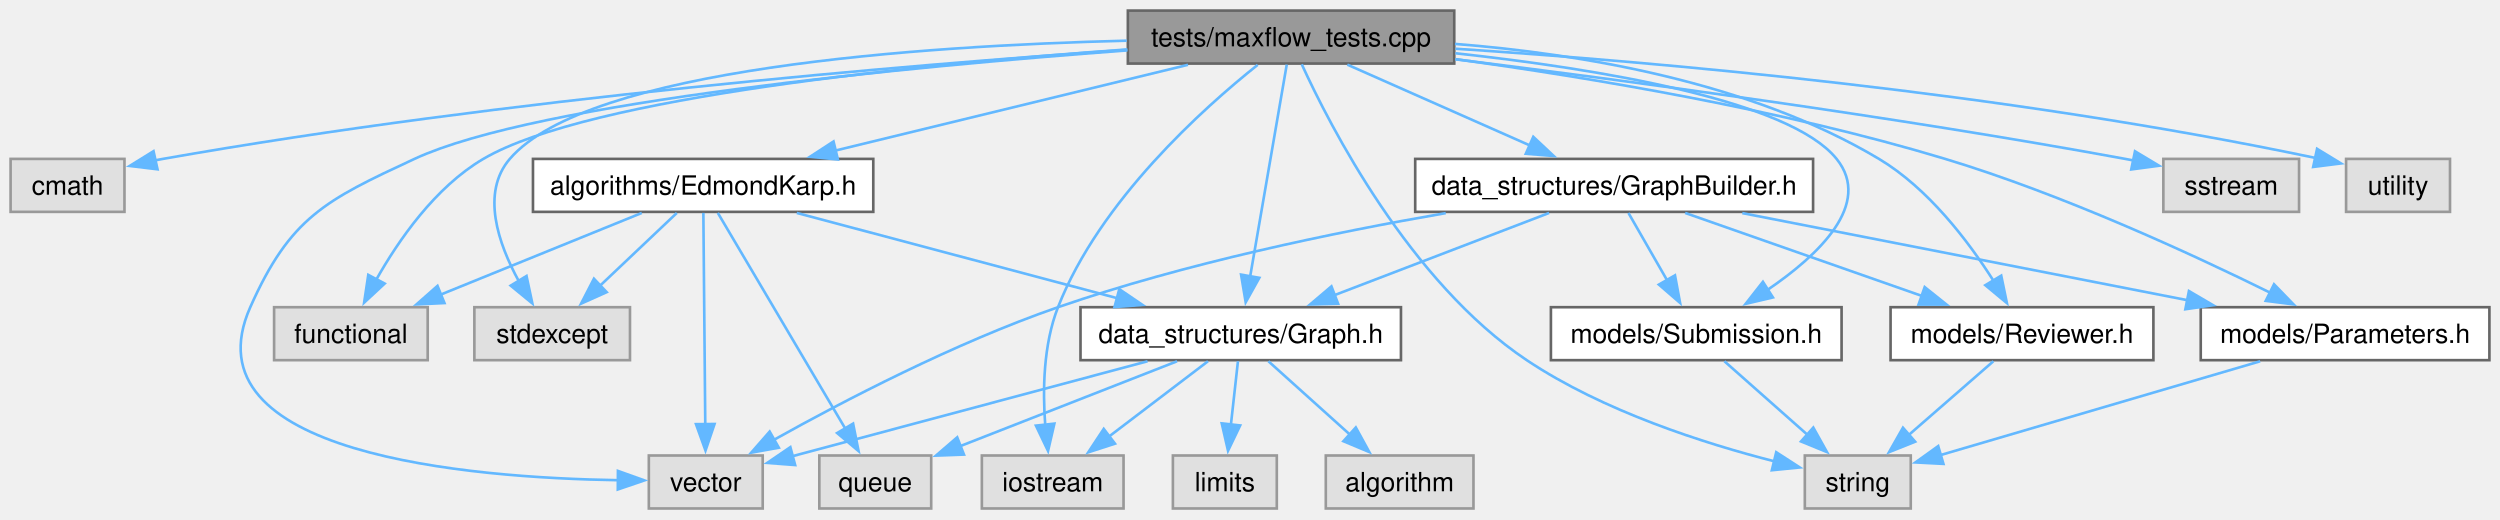
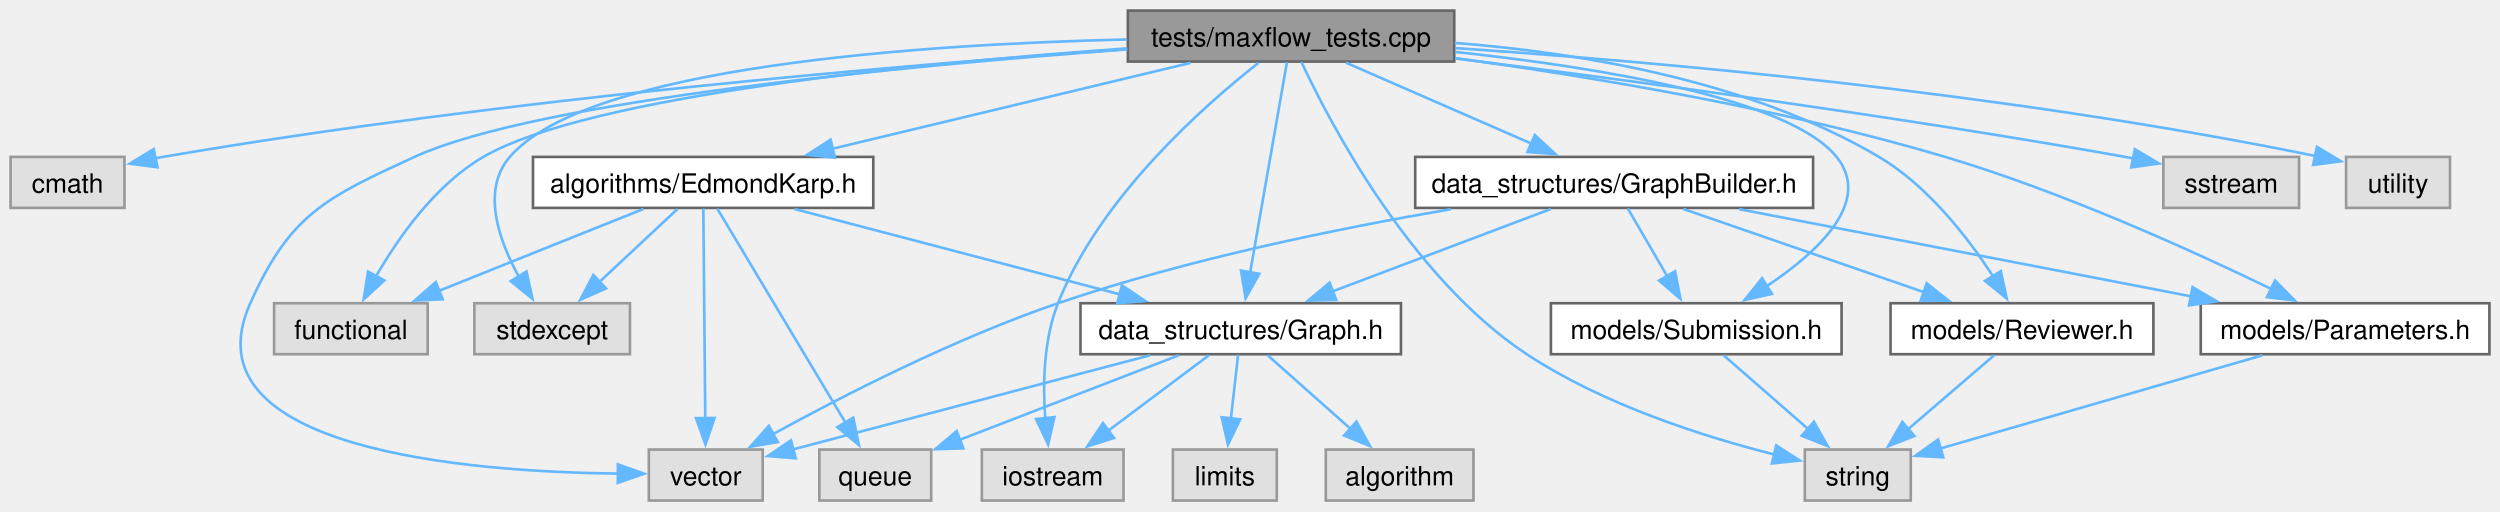
- <svg xmlns="http://www.w3.org/2000/svg" xmlns:xlink="http://www.w3.org/1999/xlink" width="944pt" height="196pt" viewBox="0.00 0.00 944.00 196.00">
-   <g id="graph0" class="graph" transform="scale(1 1) rotate(0) translate(4 192)">
+ <svg xmlns="http://www.w3.org/2000/svg" xmlns:xlink="http://www.w3.org/1999/xlink" width="944pt" height="193pt" viewBox="0.00 0.00 944.00 193.00">
+   <g id="graph0" class="graph" transform="scale(1 1) rotate(0) translate(4 189)">
    <g id="Node000001" class="node">
      <g id="a_Node000001">
        <a xlink:title=" ">
-           <polygon fill="#999999" stroke="#666666" points="545.12,-188 421.88,-188 421.88,-168 545.12,-168 545.12,-188" />
-           <text text-anchor="middle" x="483.5" y="-174.5" font-family="Helvetica,sans-Serif" font-size="10.00">tests/maxflow_tests.cpp</text>
+           <polygon fill="#999999" stroke="#666666" points="545.12,-185 421.88,-185 421.88,-165.75 545.12,-165.75 545.12,-185" />
+           <text text-anchor="middle" x="483.5" y="-171.5" font-family="Helvetica,sans-Serif" font-size="10.00">tests/maxflow_tests.cpp</text>
        </a>
      </g>
    </g>
    <g id="Node000002" class="node">
      <g id="a_Node000002">
        <a xlink:title=" ">
-           <polygon fill="#e0e0e0" stroke="#999999" points="43,-132 0,-132 0,-112 43,-112 43,-132" />
-           <text text-anchor="middle" x="21.5" y="-118.5" font-family="Helvetica,sans-Serif" font-size="10.00">cmath</text>
+           <polygon fill="#e0e0e0" stroke="#999999" points="43,-129.75 0,-129.75 0,-110.5 43,-110.5 43,-129.75" />
+           <text text-anchor="middle" x="21.5" y="-116.25" font-family="Helvetica,sans-Serif" font-size="10.00">cmath</text>
        </a>
      </g>
    </g>
    <g id="edge1_Node000001_Node000002" class="edge">
      <g id="a_edge1_Node000001_Node000002">
        <a xlink:title=" ">
-           <path fill="none" stroke="#63b8ff" d="M421.39,-173.17C338.1,-167.41 185.84,-154.71 57.5,-132 56.5,-131.82 55.49,-131.63 54.47,-131.43" />
-           <polygon fill="#63b8ff" stroke="#63b8ff" points="55.48,-128.07 44.96,-129.34 53.97,-134.91 55.48,-128.07" />
+           <path fill="none" stroke="#63b8ff" d="M421.42,-170.43C338.17,-164.55 185.95,-151.77 57.5,-129.75 56.5,-129.58 55.49,-129.4 54.47,-129.2" />
+           <polygon fill="#63b8ff" stroke="#63b8ff" points="55.48,-125.84 44.97,-127.19 54.03,-132.69 55.48,-125.84" />
        </a>
      </g>
    </g>
    <g id="Node000003" class="node">
      <g id="a_Node000003">
        <a xlink:title=" ">
-           <polygon fill="#e0e0e0" stroke="#999999" points="157.5,-76 99.5,-76 99.5,-56 157.5,-56 157.5,-76" />
-           <text text-anchor="middle" x="128.5" y="-62.5" font-family="Helvetica,sans-Serif" font-size="10.00">functional</text>
+           <polygon fill="#e0e0e0" stroke="#999999" points="157.5,-74.5 99.5,-74.5 99.5,-55.25 157.5,-55.25 157.5,-74.5" />
+           <text text-anchor="middle" x="128.5" y="-61" font-family="Helvetica,sans-Serif" font-size="10.00">functional</text>
        </a>
      </g>
    </g>
    <g id="edge2_Node000001_Node000003" class="edge">
      <g id="a_edge2_Node000001_Node000003">
        <a xlink:title=" ">
-           <path fill="none" stroke="#63b8ff" d="M421.7,-173.34C344.77,-167.85 218.6,-155.54 178.5,-132 160.32,-121.33 146.44,-101.26 137.98,-86.23" />
-           <polygon fill="#63b8ff" stroke="#63b8ff" points="141.25,-84.93 133.49,-77.72 135.06,-88.2 141.25,-84.93" />
+           <path fill="none" stroke="#63b8ff" d="M421.4,-170.72C344.47,-165.27 218.65,-153.06 178.5,-129.75 160.45,-119.27 146.54,-99.51 138.03,-84.74" />
+           <polygon fill="#63b8ff" stroke="#63b8ff" points="141.13,-83.12 133.31,-75.97 134.97,-86.44 141.13,-83.12" />
        </a>
      </g>
    </g>
    <g id="Node000004" class="node">
      <g id="a_Node000004">
        <a xlink:title=" ">
-           <polygon fill="#e0e0e0" stroke="#999999" points="420.25,-20 366.75,-20 366.75,0 420.25,0 420.25,-20" />
-           <text text-anchor="middle" x="393.5" y="-6.5" font-family="Helvetica,sans-Serif" font-size="10.00">iostream</text>
+           <polygon fill="#e0e0e0" stroke="#999999" points="420.25,-19.25 366.75,-19.25 366.75,0 420.25,0 420.25,-19.25" />
+           <text text-anchor="middle" x="393.5" y="-5.75" font-family="Helvetica,sans-Serif" font-size="10.00">iostream</text>
        </a>
      </g>
    </g>
    <g id="edge3_Node000001_Node000004" class="edge">
      <g id="a_edge3_Node000001_Node000004">
        <a xlink:title=" ">
-           <path fill="none" stroke="#63b8ff" d="M470.9,-167.51C450.59,-151.34 411.29,-116.27 395.5,-76 389.94,-61.82 389.68,-44.54 390.69,-31.36" />
-           <polygon fill="#63b8ff" stroke="#63b8ff" points="394.13,-32.04 391.74,-21.72 387.17,-31.28 394.13,-32.04" />
+           <path fill="none" stroke="#63b8ff" d="M471.23,-165.28C451.03,-149.45 411.4,-114.68 395.5,-74.5 390.05,-60.73 389.74,-43.95 390.69,-31.04" />
+           <polygon fill="#63b8ff" stroke="#63b8ff" points="394.16,-31.51 391.76,-21.19 387.2,-30.76 394.16,-31.51" />
        </a>
      </g>
    </g>
    <g id="Node000005" class="node">
      <g id="a_Node000005">
        <a xlink:title=" ">
-           <polygon fill="#e0e0e0" stroke="#999999" points="864.12,-132 812.88,-132 812.88,-112 864.12,-112 864.12,-132" />
-           <text text-anchor="middle" x="838.5" y="-118.5" font-family="Helvetica,sans-Serif" font-size="10.00">sstream</text>
+           <polygon fill="#e0e0e0" stroke="#999999" points="864.12,-129.75 812.88,-129.75 812.88,-110.5 864.12,-110.5 864.12,-129.75" />
+           <text text-anchor="middle" x="838.5" y="-116.25" font-family="Helvetica,sans-Serif" font-size="10.00">sstream</text>
        </a>
      </g>
    </g>
    <g id="edge4_Node000001_Node000005" class="edge">
      <g id="a_edge4_Node000001_Node000005">
        <a xlink:title=" ">
-           <path fill="none" stroke="#63b8ff" d="M545.6,-169.61C609.3,-161.68 711.16,-148.04 798.5,-132 799.51,-131.81 800.53,-131.62 801.57,-131.42" />
-           <polygon fill="#63b8ff" stroke="#63b8ff" points="802.17,-134.87 811.26,-129.42 800.76,-128.02 802.17,-134.87" />
+           <path fill="none" stroke="#63b8ff" d="M545.57,-166.92C609.25,-158.95 711.09,-145.34 798.5,-129.75 799.51,-129.57 800.53,-129.38 801.56,-129.19" />
+           <polygon fill="#63b8ff" stroke="#63b8ff" points="802.12,-132.65 811.25,-127.26 800.76,-125.78 802.12,-132.65" />
        </a>
      </g>
    </g>
    <g id="Node000006" class="node">
      <g id="a_Node000006">
        <a xlink:title=" ">
-           <polygon fill="#e0e0e0" stroke="#999999" points="233.88,-76 175.12,-76 175.12,-56 233.88,-56 233.88,-76" />
-           <text text-anchor="middle" x="204.5" y="-62.5" font-family="Helvetica,sans-Serif" font-size="10.00">stdexcept</text>
+           <polygon fill="#e0e0e0" stroke="#999999" points="233.88,-74.5 175.12,-74.5 175.12,-55.25 233.88,-55.25 233.88,-74.5" />
+           <text text-anchor="middle" x="204.5" y="-61" font-family="Helvetica,sans-Serif" font-size="10.00">stdexcept</text>
        </a>
      </g>
    </g>
    <g id="edge5_Node000001_Node000006" class="edge">
      <g id="a_edge5_Node000001_Node000006">
        <a xlink:title=" ">
-           <path fill="none" stroke="#63b8ff" d="M421.46,-176.64C343.96,-174.72 217.91,-166.24 188.5,-132 177.52,-119.21 184.11,-100.05 191.9,-85.84" />
-           <polygon fill="#63b8ff" stroke="#63b8ff" points="194.81,-87.79 197.02,-77.42 188.83,-84.15 194.81,-87.79" />
+           <path fill="none" stroke="#63b8ff" d="M421.47,-174.1C343.97,-172.28 217.93,-163.96 188.5,-129.75 177.69,-117.18 184.26,-98.35 191.99,-84.39" />
+           <polygon fill="#63b8ff" stroke="#63b8ff" points="194.81,-86.49 197.07,-76.14 188.85,-82.82 194.81,-86.49" />
        </a>
      </g>
    </g>
    <g id="Node000007" class="node">
      <g id="a_Node000007">
        <a xlink:title=" ">
-           <polygon fill="#e0e0e0" stroke="#999999" points="717.5,-20 677.5,-20 677.5,0 717.5,0 717.5,-20" />
-           <text text-anchor="middle" x="697.5" y="-6.5" font-family="Helvetica,sans-Serif" font-size="10.00">string</text>
+           <polygon fill="#e0e0e0" stroke="#999999" points="717.5,-19.25 677.5,-19.25 677.5,0 717.5,0 717.5,-19.25" />
+           <text text-anchor="middle" x="697.5" y="-5.75" font-family="Helvetica,sans-Serif" font-size="10.00">string</text>
        </a>
      </g>
    </g>
    <g id="edge6_Node000001_Node000007" class="edge">
      <g id="a_edge6_Node000001_Node000007">
        <a xlink:title=" ">
-           <path fill="none" stroke="#63b8ff" d="M487.55,-167.71C498.01,-144.84 528.26,-85.55 572.5,-56 601.4,-36.7 639.6,-24.53 666.12,-17.78" />
-           <polygon fill="#63b8ff" stroke="#63b8ff" points="666.7,-21.24 675.59,-15.49 665.05,-14.44 666.7,-21.24" />
+           <path fill="none" stroke="#63b8ff" d="M487.43,-165.55C497.84,-143.27 528.35,-84.44 572.5,-55.25 601.47,-36.1 639.65,-24.03 666.15,-17.34" />
+           <polygon fill="#63b8ff" stroke="#63b8ff" points="666.71,-20.81 675.62,-15.08 665.08,-14 666.71,-20.81" />
        </a>
      </g>
    </g>
    <g id="Node000008" class="node">
      <g id="a_Node000008">
        <a xlink:title=" ">
-           <polygon fill="#e0e0e0" stroke="#999999" points="921.12,-132 881.88,-132 881.88,-112 921.12,-112 921.12,-132" />
-           <text text-anchor="middle" x="901.5" y="-118.5" font-family="Helvetica,sans-Serif" font-size="10.00">utility</text>
+           <polygon fill="#e0e0e0" stroke="#999999" points="921.12,-129.75 881.88,-129.75 881.88,-110.5 921.12,-110.5 921.12,-129.75" />
+           <text text-anchor="middle" x="901.5" y="-116.25" font-family="Helvetica,sans-Serif" font-size="10.00">utility</text>
        </a>
      </g>
    </g>
    <g id="edge7_Node000001_Node000008" class="edge">
      <g id="a_edge7_Node000001_Node000008">
        <a xlink:title=" ">
-           <path fill="none" stroke="#63b8ff" d="M545.58,-173.6C620.7,-168.66 751.06,-157.41 870.31,-132.36" />
-           <polygon fill="#63b8ff" stroke="#63b8ff" points="870.92,-135.8 879.96,-130.29 869.45,-128.96 870.92,-135.8" />
+           <path fill="none" stroke="#63b8ff" d="M545.53,-170.83C620.61,-165.75 750.91,-154.41 870.28,-130.11" />
+           <polygon fill="#63b8ff" stroke="#63b8ff" points="870.87,-133.56 879.95,-128.1 869.44,-126.71 870.87,-133.56" />
        </a>
      </g>
    </g>
    <g id="Node000009" class="node">
      <g id="a_Node000009">
        <a xlink:title=" ">
-           <polygon fill="#e0e0e0" stroke="#999999" points="284,-20 241,-20 241,0 284,0 284,-20" />
-           <text text-anchor="middle" x="262.5" y="-6.5" font-family="Helvetica,sans-Serif" font-size="10.00">vector</text>
+           <polygon fill="#e0e0e0" stroke="#999999" points="284,-19.25 241,-19.25 241,0 284,0 284,-19.25" />
+           <text text-anchor="middle" x="262.5" y="-5.75" font-family="Helvetica,sans-Serif" font-size="10.00">vector</text>
        </a>
      </g>
    </g>
    <g id="edge8_Node000001_Node000009" class="edge">
      <g id="a_edge8_Node000001_Node000009">
        <a xlink:title=" ">
-           <path fill="none" stroke="#63b8ff" d="M421.69,-172.97C339.46,-166.86 199.05,-153.62 152.5,-132 118.82,-116.36 105.58,-109.93 90.5,-76 65.81,-20.44 173.06,-11.57 229.59,-10.67" />
-           <polygon fill="#63b8ff" stroke="#63b8ff" points="229.33,-14.18 239.31,-10.6 229.28,-7.18 229.33,-14.18" />
+           <path fill="none" stroke="#63b8ff" d="M421.71,-170.37C339.51,-164.31 199.12,-151.19 152.5,-129.75 118.97,-114.33 105.6,-108.18 90.5,-74.5 65.68,-19.14 172.99,-10.8 229.57,-10.16" />
+           <polygon fill="#63b8ff" stroke="#63b8ff" points="229.3,-13.66 239.29,-10.13 229.28,-6.66 229.3,-13.66" />
        </a>
      </g>
    </g>
    <g id="Node000010" class="node">
      <g id="a_Node000010">
-         <a xlink:href="Graph_8h.html" target="_top" xlink:title=" ">
-           <polygon fill="white" stroke="#666666" points="525,-76 404,-76 404,-56 525,-56 525,-76" />
-           <text text-anchor="middle" x="464.5" y="-62.5" font-family="Helvetica,sans-Serif" font-size="10.00">data_structures/Graph.h</text>
+         <a xlink:href="_graph_8h.html" target="_top" xlink:title=" ">
+           <polygon fill="white" stroke="#666666" points="525,-74.5 404,-74.5 404,-55.25 525,-55.25 525,-74.5" />
+           <text text-anchor="middle" x="464.5" y="-61" font-family="Helvetica,sans-Serif" font-size="10.00">data_structures/Graph.h</text>
        </a>
      </g>
    </g>
    <g id="edge9_Node000001_Node000010" class="edge">
      <g id="a_edge9_Node000001_Node000010">
        <a xlink:title=" ">
-           <path fill="none" stroke="#63b8ff" d="M481.88,-167.62C478.84,-150.01 472.2,-111.59 468.07,-87.65" />
-           <polygon fill="#63b8ff" stroke="#63b8ff" points="471.52,-87.1 466.37,-77.85 464.63,-88.3 471.52,-87.1" />
+           <path fill="none" stroke="#63b8ff" d="M481.95,-165.5C478.93,-148.25 472.2,-109.83 468.04,-86.06" />
+           <polygon fill="#63b8ff" stroke="#63b8ff" points="471.51,-85.61 466.34,-76.37 464.61,-86.82 471.51,-85.61" />
        </a>
      </g>
    </g>
    <g id="Node000014" class="node">
      <g id="a_Node000014">
-         <a xlink:href="GraphBuilder_8h.html" target="_top" xlink:title=" ">
-           <polygon fill="white" stroke="#666666" points="680.62,-132 530.38,-132 530.38,-112 680.62,-112 680.62,-132" />
-           <text text-anchor="middle" x="605.5" y="-118.5" font-family="Helvetica,sans-Serif" font-size="10.00">data_structures/GraphBuilder.h</text>
+         <a xlink:href="_graph_builder_8h.html" target="_top" xlink:title=" ">
+           <polygon fill="white" stroke="#666666" points="680.62,-129.75 530.38,-129.75 530.38,-110.5 680.62,-110.5 680.62,-129.75" />
+           <text text-anchor="middle" x="605.5" y="-116.25" font-family="Helvetica,sans-Serif" font-size="10.00">data_structures/GraphBuilder.h</text>
        </a>
      </g>
    </g>
    <g id="edge15_Node000001_Node000014" class="edge">
      <g id="a_edge15_Node000001_Node000014">
        <a xlink:title=" ">
-           <path fill="none" stroke="#63b8ff" d="M504.75,-167.59C523.79,-159.17 551.98,-146.69 573.7,-137.07" />
-           <polygon fill="#63b8ff" stroke="#63b8ff" points="574.97,-140.34 582.7,-133.09 572.14,-133.94 574.97,-140.34" />
+           <path fill="none" stroke="#63b8ff" d="M504.2,-165.34C523.39,-156.97 552.21,-144.38 574.22,-134.78" />
+           <polygon fill="#63b8ff" stroke="#63b8ff" points="575.55,-138.02 583.32,-130.81 572.75,-131.6 575.55,-138.02" />
        </a>
      </g>
    </g>
    <g id="Node000015" class="node">
      <g id="a_Node000015">
-         <a xlink:href="Submission_8h.html" target="_top" xlink:title=" ">
-           <polygon fill="white" stroke="#666666" points="691.38,-76 581.62,-76 581.62,-56 691.38,-56 691.38,-76" />
-           <text text-anchor="middle" x="636.5" y="-62.5" font-family="Helvetica,sans-Serif" font-size="10.00">models/Submission.h</text>
+         <a xlink:href="_submission_8h.html" target="_top" xlink:title=" ">
+           <polygon fill="white" stroke="#666666" points="691.38,-74.5 581.62,-74.5 581.62,-55.25 691.38,-55.25 691.38,-74.5" />
+           <text text-anchor="middle" x="636.5" y="-61" font-family="Helvetica,sans-Serif" font-size="10.00">models/Submission.h</text>
        </a>
      </g>
    </g>
    <g id="edge32_Node000001_Node000015" class="edge">
      <g id="a_edge32_Node000001_Node000015">
        <a xlink:title=" ">
-           <path fill="none" stroke="#63b8ff" d="M545.56,-171.89C599.48,-166.01 671.65,-154.17 689.5,-132 703.17,-115.02 682.73,-95.67 663.39,-82.53" />
-           <polygon fill="#63b8ff" stroke="#63b8ff" points="665.45,-79.69 655.14,-77.26 661.68,-85.59 665.45,-79.69" />
+           <path fill="none" stroke="#63b8ff" d="M545.56,-169.38C599.47,-163.6 671.64,-151.9 689.5,-129.75 703.12,-112.86 682.39,-93.74 663,-80.86" />
+           <polygon fill="#63b8ff" stroke="#63b8ff" points="665.08,-78.03 654.74,-75.71 661.37,-83.97 665.08,-78.03" />
        </a>
      </g>
    </g>
    <g id="Node000016" class="node">
      <g id="a_Node000016">
-         <a xlink:href="Reviewer_8h.html" target="_top" xlink:title=" ">
-           <polygon fill="white" stroke="#666666" points="809.12,-76 709.88,-76 709.88,-56 809.12,-56 809.12,-76" />
-           <text text-anchor="middle" x="759.5" y="-62.5" font-family="Helvetica,sans-Serif" font-size="10.00">models/Reviewer.h</text>
+         <a xlink:href="_reviewer_8h.html" target="_top" xlink:title=" ">
+           <polygon fill="white" stroke="#666666" points="809.12,-74.5 709.88,-74.5 709.88,-55.25 809.12,-55.25 809.12,-74.5" />
+           <text text-anchor="middle" x="759.5" y="-61" font-family="Helvetica,sans-Serif" font-size="10.00">models/Reviewer.h</text>
        </a>
      </g>
    </g>
    <g id="edge31_Node000001_Node000016" class="edge">
      <g id="a_edge31_Node000001_Node000016">
        <a xlink:title=" ">
-           <path fill="none" stroke="#63b8ff" d="M545.4,-175.42C592.28,-171.74 656.72,-161.16 705.5,-132 724.14,-120.85 739.29,-100.86 748.74,-85.98" />
-           <polygon fill="#63b8ff" stroke="#63b8ff" points="751.66,-87.92 753.81,-77.54 745.66,-84.31 751.66,-87.92" />
+           <path fill="none" stroke="#63b8ff" d="M545.32,-172.8C592.17,-169.14 656.59,-158.65 705.5,-129.75 724.01,-118.81 739.17,-99.16 748.67,-84.53" />
+           <polygon fill="#63b8ff" stroke="#63b8ff" points="751.5,-86.61 753.75,-76.25 745.54,-82.94 751.5,-86.61" />
        </a>
      </g>
    </g>
    <g id="Node000017" class="node">
      <g id="a_Node000017">
-         <a xlink:href="Parameters_8h.html" target="_top" xlink:title=" ">
-           <polygon fill="white" stroke="#666666" points="936,-76 827,-76 827,-56 936,-56 936,-76" />
-           <text text-anchor="middle" x="881.5" y="-62.5" font-family="Helvetica,sans-Serif" font-size="10.00">models/Parameters.h</text>
+         <a xlink:href="_parameters_8h.html" target="_top" xlink:title=" ">
+           <polygon fill="white" stroke="#666666" points="936,-74.5 827,-74.5 827,-55.25 936,-55.25 936,-74.5" />
+           <text text-anchor="middle" x="881.5" y="-61" font-family="Helvetica,sans-Serif" font-size="10.00">models/Parameters.h</text>
        </a>
      </g>
    </g>
    <g id="edge30_Node000001_Node000017" class="edge">
      <g id="a_edge30_Node000001_Node000017">
        <a xlink:title=" ">
-           <path fill="none" stroke="#63b8ff" d="M545.57,-169.66C596.09,-162.74 668.85,-150.62 730.5,-132 774.79,-118.62 823.53,-96.13 853.33,-81.42" />
-           <polygon fill="#63b8ff" stroke="#63b8ff" points="854.67,-84.66 862.05,-77.06 851.54,-78.4 854.67,-84.66" />
+           <path fill="none" stroke="#63b8ff" d="M545.54,-167.04C596.04,-160.16 668.79,-148.13 730.5,-129.75 774.96,-116.51 824.02,-94.24 853.79,-79.8" />
+           <polygon fill="#63b8ff" stroke="#63b8ff" points="855.05,-83.08 862.49,-75.53 851.97,-76.8 855.05,-83.08" />
        </a>
      </g>
    </g>
    <g id="Node000018" class="node">
      <g id="a_Node000018">
-         <a xlink:href="EdmondKarp_8h.html" target="_top" xlink:title="Implementations of the Edmonds-Karp algorithm for calculating maximum flow.">
-           <polygon fill="white" stroke="#666666" points="325.75,-132 197.25,-132 197.25,-112 325.75,-112 325.75,-132" />
-           <text text-anchor="middle" x="261.5" y="-118.5" font-family="Helvetica,sans-Serif" font-size="10.00">algorithms/EdmondKarp.h</text>
+         <a xlink:href="_edmond_karp_8h.html" target="_top" xlink:title="Implementations of the Edmonds-Karp algorithm for calculating maximum flow.">
+           <polygon fill="white" stroke="#666666" points="325.75,-129.75 197.25,-129.75 197.25,-110.5 325.75,-110.5 325.75,-129.75" />
+           <text text-anchor="middle" x="261.5" y="-116.25" font-family="Helvetica,sans-Serif" font-size="10.00">algorithms/EdmondKarp.h</text>
        </a>
      </g>
    </g>
    <g id="edge24_Node000001_Node000018" class="edge">
      <g id="a_edge24_Node000001_Node000018">
        <a xlink:title=" ">
-           <path fill="none" stroke="#63b8ff" d="M444.58,-167.53C407.6,-158.54 351.82,-144.97 311.56,-135.18" />
-           <polygon fill="#63b8ff" stroke="#63b8ff" points="312.39,-131.78 301.85,-132.81 310.74,-138.58 312.39,-131.78" />
+           <path fill="none" stroke="#63b8ff" d="M445.59,-165.28C408.23,-156.32 351,-142.59 310.27,-132.82" />
+           <polygon fill="#63b8ff" stroke="#63b8ff" points="311.27,-129.46 300.73,-130.53 309.63,-136.27 311.27,-129.46" />
        </a>
      </g>
    </g>
    <g id="edge10_Node000010_Node000004" class="edge">
      <g id="a_edge10_Node000010_Node000004">
        <a xlink:title=" ">
-           <path fill="none" stroke="#63b8ff" d="M452.13,-55.59C441.85,-47.77 426.98,-36.46 414.79,-27.19" />
-           <polygon fill="#63b8ff" stroke="#63b8ff" points="417.01,-24.48 406.93,-21.21 412.77,-30.05 417.01,-24.48" />
+           <path fill="none" stroke="#63b8ff" d="M452.46,-54.84C442.09,-47.07 426.9,-35.67 414.53,-26.4" />
+           <polygon fill="#63b8ff" stroke="#63b8ff" points="416.68,-23.63 406.58,-20.43 412.48,-29.23 416.68,-23.63" />
        </a>
      </g>
    </g>
    <g id="edge11_Node000010_Node000009" class="edge">
      <g id="a_edge11_Node000010_Node000009">
        <a xlink:title=" ">
-           <path fill="none" stroke="#63b8ff" d="M429.31,-55.59C391.58,-45.51 332.12,-29.61 295.32,-19.77" />
-           <polygon fill="#63b8ff" stroke="#63b8ff" points="296.25,-16.4 285.69,-17.2 294.44,-23.16 296.25,-16.4" />
+           <path fill="none" stroke="#63b8ff" d="M430.23,-54.84C392.49,-44.89 332.24,-29.01 295.15,-19.23" />
+           <polygon fill="#63b8ff" stroke="#63b8ff" points="296.46,-15.96 285.9,-16.79 294.68,-22.73 296.46,-15.96" />
        </a>
      </g>
    </g>
    <g id="Node000011" class="node">
      <g id="a_Node000011">
        <a xlink:title=" ">
-           <polygon fill="#e0e0e0" stroke="#999999" points="347.62,-20 305.38,-20 305.38,0 347.62,0 347.62,-20" />
-           <text text-anchor="middle" x="326.5" y="-6.5" font-family="Helvetica,sans-Serif" font-size="10.00">queue</text>
+           <polygon fill="#e0e0e0" stroke="#999999" points="347.62,-19.25 305.38,-19.25 305.38,0 347.62,0 347.62,-19.25" />
+           <text text-anchor="middle" x="326.5" y="-5.75" font-family="Helvetica,sans-Serif" font-size="10.00">queue</text>
        </a>
      </g>
    </g>
    <g id="edge12_Node000010_Node000011" class="edge">
      <g id="a_edge12_Node000010_Node000011">
        <a xlink:title=" ">
-           <path fill="none" stroke="#63b8ff" d="M440.46,-55.59C417.73,-46.7 383.45,-33.29 358.43,-23.49" />
-           <polygon fill="#63b8ff" stroke="#63b8ff" points="359.99,-20.35 349.41,-19.96 357.44,-26.87 359.99,-20.35" />
+           <path fill="none" stroke="#63b8ff" d="M441.09,-54.84C418.32,-46.05 383.55,-32.64 358.28,-22.89" />
+           <polygon fill="#63b8ff" stroke="#63b8ff" points="359.76,-19.71 349.17,-19.37 357.24,-26.24 359.76,-19.71" />
        </a>
      </g>
    </g>
    <g id="Node000012" class="node">
      <g id="a_Node000012">
        <a xlink:title=" ">
-           <polygon fill="#e0e0e0" stroke="#999999" points="478.12,-20 438.88,-20 438.88,0 478.12,0 478.12,-20" />
-           <text text-anchor="middle" x="458.5" y="-6.5" font-family="Helvetica,sans-Serif" font-size="10.00">limits</text>
+           <polygon fill="#e0e0e0" stroke="#999999" points="478.12,-19.25 438.88,-19.25 438.88,0 478.12,0 478.12,-19.25" />
+           <text text-anchor="middle" x="458.5" y="-5.75" font-family="Helvetica,sans-Serif" font-size="10.00">limits</text>
        </a>
      </g>
    </g>
    <g id="edge13_Node000010_Node000012" class="edge">
      <g id="a_edge13_Node000010_Node000012">
        <a xlink:title=" ">
-           <path fill="none" stroke="#63b8ff" d="M463.45,-55.59C462.72,-49.01 461.72,-39.96 460.8,-31.73" />
-           <polygon fill="#63b8ff" stroke="#63b8ff" points="464.28,-31.35 459.7,-21.8 457.33,-32.13 464.28,-31.35" />
+           <path fill="none" stroke="#63b8ff" d="M463.51,-55.08C462.77,-48.49 461.72,-39.21 460.78,-30.82" />
+           <polygon fill="#63b8ff" stroke="#63b8ff" points="464.28,-30.66 459.68,-21.11 457.32,-31.44 464.28,-30.66" />
        </a>
      </g>
    </g>
    <g id="Node000013" class="node">
      <g id="a_Node000013">
        <a xlink:title=" ">
-           <polygon fill="#e0e0e0" stroke="#999999" points="552.38,-20 496.62,-20 496.62,0 552.38,0 552.38,-20" />
-           <text text-anchor="middle" x="524.5" y="-6.5" font-family="Helvetica,sans-Serif" font-size="10.00">algorithm</text>
+           <polygon fill="#e0e0e0" stroke="#999999" points="552.38,-19.25 496.62,-19.25 496.62,0 552.38,0 552.38,-19.25" />
+           <text text-anchor="middle" x="524.5" y="-5.75" font-family="Helvetica,sans-Serif" font-size="10.00">algorithm</text>
        </a>
      </g>
    </g>
    <g id="edge14_Node000010_Node000013" class="edge">
      <g id="a_edge14_Node000010_Node000013">
        <a xlink:title=" ">
-           <path fill="none" stroke="#63b8ff" d="M474.95,-55.59C483.47,-47.93 495.71,-36.91 505.89,-27.75" />
-           <polygon fill="#63b8ff" stroke="#63b8ff" points="507.95,-30.6 513.04,-21.31 503.27,-25.4 507.95,-30.6" />
+           <path fill="none" stroke="#63b8ff" d="M474.68,-54.84C483.26,-47.22 495.77,-36.12 506.1,-26.95" />
+           <polygon fill="#63b8ff" stroke="#63b8ff" points="508.18,-29.79 513.34,-20.53 503.54,-24.55 508.18,-29.79" />
        </a>
      </g>
    </g>
    <g id="edge23_Node000014_Node000009" class="edge">
      <g id="a_edge23_Node000014_Node000009">
        <a xlink:title=" ">
-           <path fill="none" stroke="#63b8ff" d="M541.92,-111.53C499.7,-104.23 443.43,-92.57 395.5,-76 356.65,-62.57 314.42,-40.54 288.21,-25.91" />
-           <polygon fill="#63b8ff" stroke="#63b8ff" points="290.08,-22.95 279.65,-21.07 286.63,-29.04 290.08,-22.95" />
+           <path fill="none" stroke="#63b8ff" d="M543.81,-110C501.4,-102.77 444.18,-91.1 395.5,-74.5 356.5,-61.21 314.01,-39.4 287.8,-25.03" />
+           <polygon fill="#63b8ff" stroke="#63b8ff" points="289.72,-22.09 279.28,-20.29 286.32,-28.21 289.72,-22.09" />
        </a>
      </g>
    </g>
    <g id="edge16_Node000014_Node000010" class="edge">
      <g id="a_edge16_Node000014_Node000010">
        <a xlink:title=" ">
-           <path fill="none" stroke="#63b8ff" d="M580.94,-111.59C558.53,-103.01 525.16,-90.23 499.88,-80.55" />
-           <polygon fill="#63b8ff" stroke="#63b8ff" points="501.26,-77.33 490.67,-77.02 498.75,-83.87 501.26,-77.33" />
+           <path fill="none" stroke="#63b8ff" d="M581.58,-110.09C559,-101.56 524.86,-88.67 499.27,-79.01" />
+           <polygon fill="#63b8ff" stroke="#63b8ff" points="500.54,-75.75 489.95,-75.49 498.07,-82.29 500.54,-75.75" />
        </a>
      </g>
    </g>
    <g id="edge17_Node000014_Node000015" class="edge">
      <g id="a_edge17_Node000014_Node000015">
        <a xlink:title=" ">
-           <path fill="none" stroke="#63b8ff" d="M610.9,-111.59C614.94,-104.55 620.62,-94.67 625.59,-86" />
-           <polygon fill="#63b8ff" stroke="#63b8ff" points="628.47,-88.03 630.41,-77.61 622.39,-84.54 628.47,-88.03" />
+           <path fill="none" stroke="#63b8ff" d="M610.62,-110.33C614.68,-103.36 620.49,-93.37 625.59,-84.62" />
+           <polygon fill="#63b8ff" stroke="#63b8ff" points="628.5,-86.57 630.51,-76.17 622.45,-83.05 628.5,-86.57" />
        </a>
      </g>
    </g>
    <g id="edge19_Node000014_Node000016" class="edge">
      <g id="a_edge19_Node000014_Node000016">
        <a xlink:title=" ">
-           <path fill="none" stroke="#63b8ff" d="M632.32,-111.59C657.13,-102.9 694.23,-89.89 721.97,-80.16" />
-           <polygon fill="#63b8ff" stroke="#63b8ff" points="722.76,-83.59 731.04,-76.98 720.44,-76.99 722.76,-83.59" />
+           <path fill="none" stroke="#63b8ff" d="M631.62,-110.09C656.62,-101.45 694.58,-88.32 722.65,-78.62" />
+           <polygon fill="#63b8ff" stroke="#63b8ff" points="723.51,-82.02 731.82,-75.45 721.22,-75.41 723.51,-82.02" />
        </a>
      </g>
    </g>
    <g id="edge21_Node000014_Node000017" class="edge">
      <g id="a_edge21_Node000014_Node000017">
        <a xlink:title=" ">
-           <path fill="none" stroke="#63b8ff" d="M653.89,-111.53C700.75,-102.36 771.89,-88.45 822.14,-78.61" />
-           <polygon fill="#63b8ff" stroke="#63b8ff" points="822.54,-82.1 831.68,-76.75 821.19,-75.23 822.54,-82.1" />
+           <path fill="none" stroke="#63b8ff" d="M652.63,-110.03C699.87,-100.92 772.67,-86.87 823.44,-77.08" />
+           <polygon fill="#63b8ff" stroke="#63b8ff" points="823.92,-80.55 833.08,-75.22 822.59,-73.68 823.92,-80.55" />
        </a>
      </g>
    </g>
    <g id="edge18_Node000015_Node000007" class="edge">
      <g id="a_edge18_Node000015_Node000007">
        <a xlink:title=" ">
-           <path fill="none" stroke="#63b8ff" d="M647.13,-55.59C655.78,-47.93 668.23,-36.91 678.58,-27.75" />
-           <polygon fill="#63b8ff" stroke="#63b8ff" points="680.7,-30.55 685.86,-21.3 676.06,-25.31 680.7,-30.55" />
+           <path fill="none" stroke="#63b8ff" d="M646.85,-54.84C655.58,-47.22 668.29,-36.12 678.8,-26.95" />
+           <polygon fill="#63b8ff" stroke="#63b8ff" points="680.93,-29.73 686.16,-20.52 676.33,-24.46 680.93,-29.73" />
        </a>
      </g>
    </g>
    <g id="edge20_Node000016_Node000007" class="edge">
      <g id="a_edge20_Node000016_Node000007">
        <a xlink:title=" ">
-           <path fill="none" stroke="#63b8ff" d="M748.7,-55.59C739.9,-47.93 727.25,-36.91 716.73,-27.75" />
-           <polygon fill="#63b8ff" stroke="#63b8ff" points="719.16,-25.22 709.32,-21.29 714.56,-30.5 719.16,-25.22" />
+           <path fill="none" stroke="#63b8ff" d="M748.98,-54.84C740.11,-47.22 727.19,-36.12 716.51,-26.95" />
+           <polygon fill="#63b8ff" stroke="#63b8ff" points="718.88,-24.37 709.01,-20.51 714.32,-29.68 718.88,-24.37" />
        </a>
      </g>
    </g>
    <g id="edge22_Node000017_Node000007" class="edge">
      <g id="a_edge22_Node000017_Node000007">
        <a xlink:title=" ">
-           <path fill="none" stroke="#63b8ff" d="M849.45,-55.59C815.56,-45.65 762.43,-30.06 728.82,-20.19" />
-           <polygon fill="#63b8ff" stroke="#63b8ff" points="729.84,-16.84 719.26,-17.39 727.87,-23.56 729.84,-16.84" />
+           <path fill="none" stroke="#63b8ff" d="M850.29,-54.84C816.3,-45 762.27,-29.37 728.4,-19.57" />
+           <polygon fill="#63b8ff" stroke="#63b8ff" points="729.78,-16.32 719.2,-16.9 727.83,-23.05 729.78,-16.32" />
        </a>
      </g>
    </g>
    <g id="edge29_Node000018_Node000003" class="edge">
      <g id="a_edge29_Node000018_Node000003">
        <a xlink:title=" ">
-           <path fill="none" stroke="#63b8ff" d="M238.33,-111.59C217.29,-103.05 186,-90.35 162.2,-80.68" />
-           <polygon fill="#63b8ff" stroke="#63b8ff" points="163.83,-77.57 153.25,-77.05 161.2,-84.05 163.83,-77.57" />
+           <path fill="none" stroke="#63b8ff" d="M238.94,-110.09C217.73,-101.6 185.73,-88.79 161.62,-79.14" />
+           <polygon fill="#63b8ff" stroke="#63b8ff" points="163.16,-75.98 152.58,-75.52 160.56,-82.48 163.16,-75.98" />
        </a>
      </g>
    </g>
    <g id="edge28_Node000018_Node000006" class="edge">
      <g id="a_edge28_Node000018_Node000006">
        <a xlink:title=" ">
-           <path fill="none" stroke="#63b8ff" d="M251.57,-111.59C243.56,-104.01 232.08,-93.13 222.47,-84.02" />
-           <polygon fill="#63b8ff" stroke="#63b8ff" points="225.08,-81.68 215.41,-77.34 220.27,-86.76 225.08,-81.68" />
+           <path fill="none" stroke="#63b8ff" d="M251.83,-110.09C243.76,-102.55 232.03,-91.6 222.28,-82.48" />
+           <polygon fill="#63b8ff" stroke="#63b8ff" points="224.83,-80.08 215.13,-75.81 220.05,-85.19 224.83,-80.08" />
        </a>
      </g>
    </g>
    <g id="edge27_Node000018_Node000009" class="edge">
      <g id="a_edge27_Node000018_Node000009">
        <a xlink:title=" ">
-           <path fill="none" stroke="#63b8ff" d="M261.59,-111.62C261.75,-94.01 262.09,-55.59 262.31,-31.65" />
-           <polygon fill="#63b8ff" stroke="#63b8ff" points="265.81,-31.9 262.4,-21.87 258.81,-31.84 265.81,-31.9" />
+           <path fill="none" stroke="#63b8ff" d="M261.58,-110.25C261.74,-93 262.09,-54.58 262.31,-30.81" />
+           <polygon fill="#63b8ff" stroke="#63b8ff" points="265.81,-31.17 262.4,-21.14 258.81,-31.11 265.81,-31.17" />
        </a>
      </g>
    </g>
    <g id="edge25_Node000018_Node000010" class="edge">
      <g id="a_edge25_Node000018_Node000010">
        <a xlink:title=" ">
-           <path fill="none" stroke="#63b8ff" d="M296.86,-111.59C330.42,-102.67 381.07,-89.19 417.91,-79.39" />
-           <polygon fill="#63b8ff" stroke="#63b8ff" points="418.64,-82.82 427.4,-76.87 416.84,-76.06 418.64,-82.82" />
+           <path fill="none" stroke="#63b8ff" d="M295.94,-110.09C329.77,-101.22 381.59,-87.62 418.84,-77.85" />
+           <polygon fill="#63b8ff" stroke="#63b8ff" points="419.65,-81.26 428.43,-75.34 417.87,-74.49 419.65,-81.26" />
        </a>
      </g>
    </g>
    <g id="edge26_Node000018_Node000011" class="edge">
      <g id="a_edge26_Node000018_Node000011">
        <a xlink:title=" ">
-           <path fill="none" stroke="#63b8ff" d="M267.04,-111.62C277.69,-93.6 301.2,-53.81 315.26,-30.02" />
-           <polygon fill="#63b8ff" stroke="#63b8ff" points="318.13,-32.05 320.2,-21.66 312.1,-28.49 318.13,-32.05" />
+           <path fill="none" stroke="#63b8ff" d="M266.82,-110.25C277.39,-92.6 301.23,-52.8 315.37,-29.2" />
+           <polygon fill="#63b8ff" stroke="#63b8ff" points="318.19,-31.3 320.33,-20.93 312.19,-27.7 318.19,-31.3" />
        </a>
      </g>
    </g>
  </g>
</svg>
